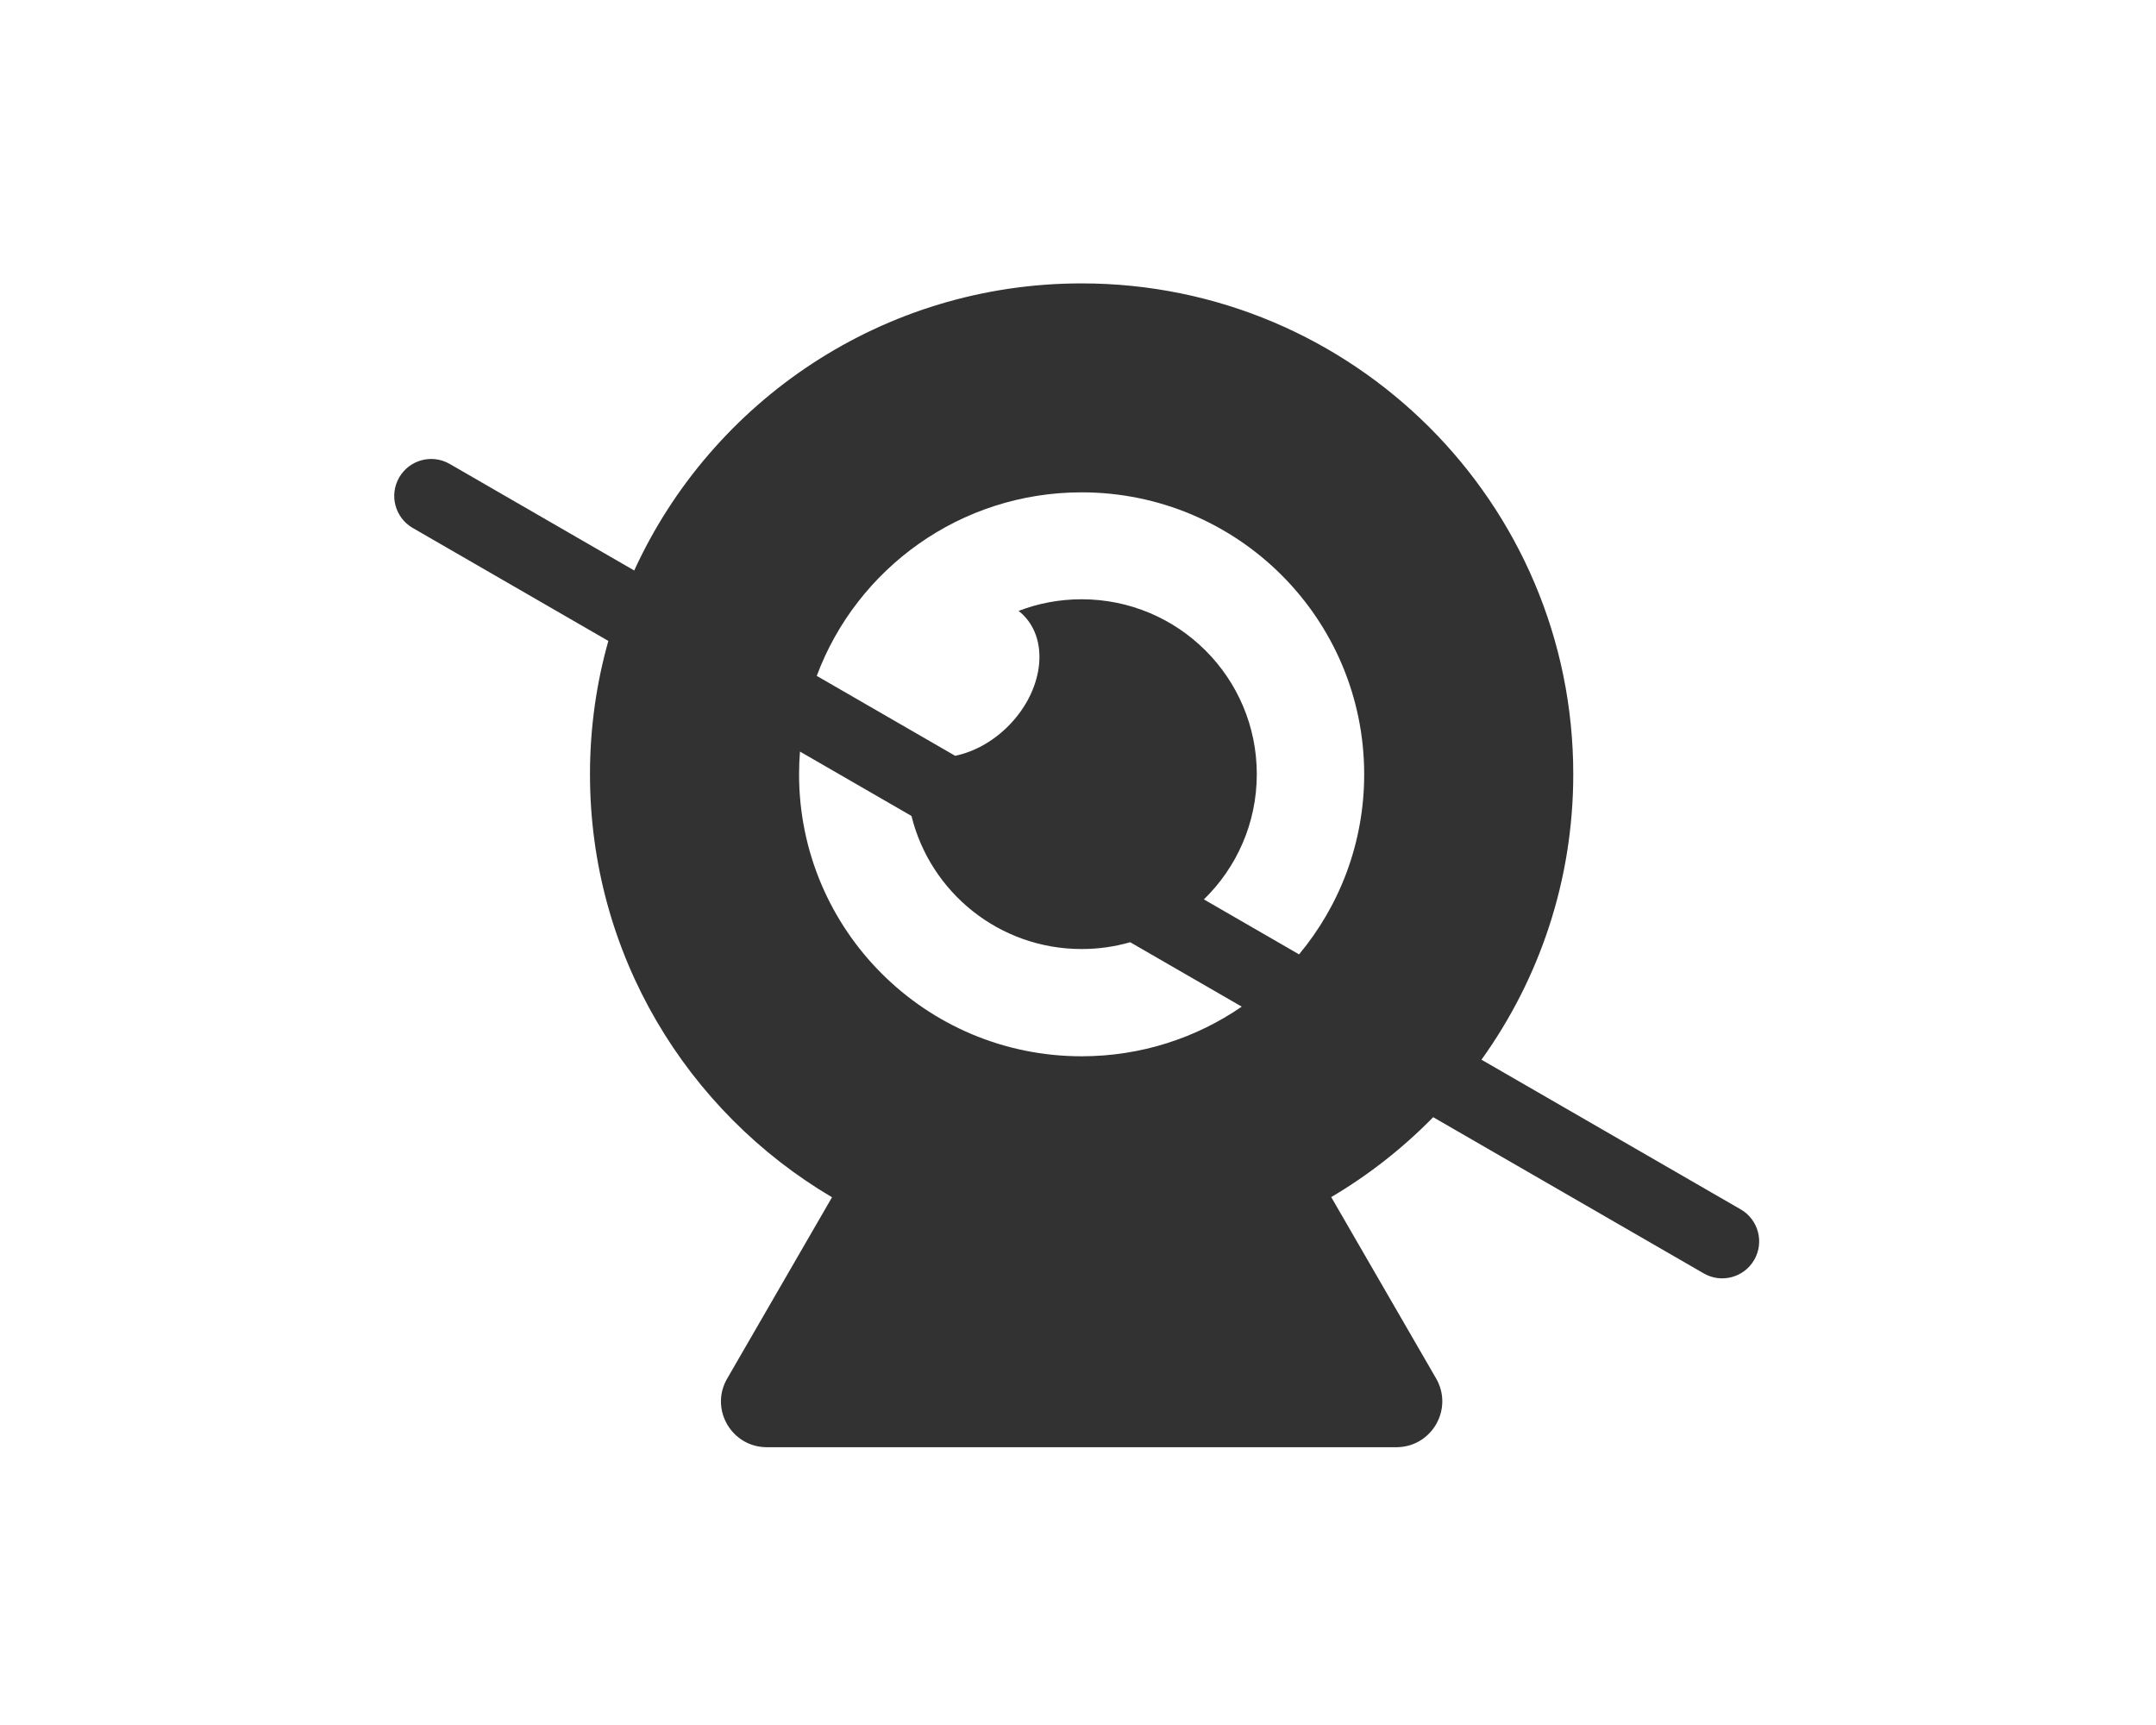
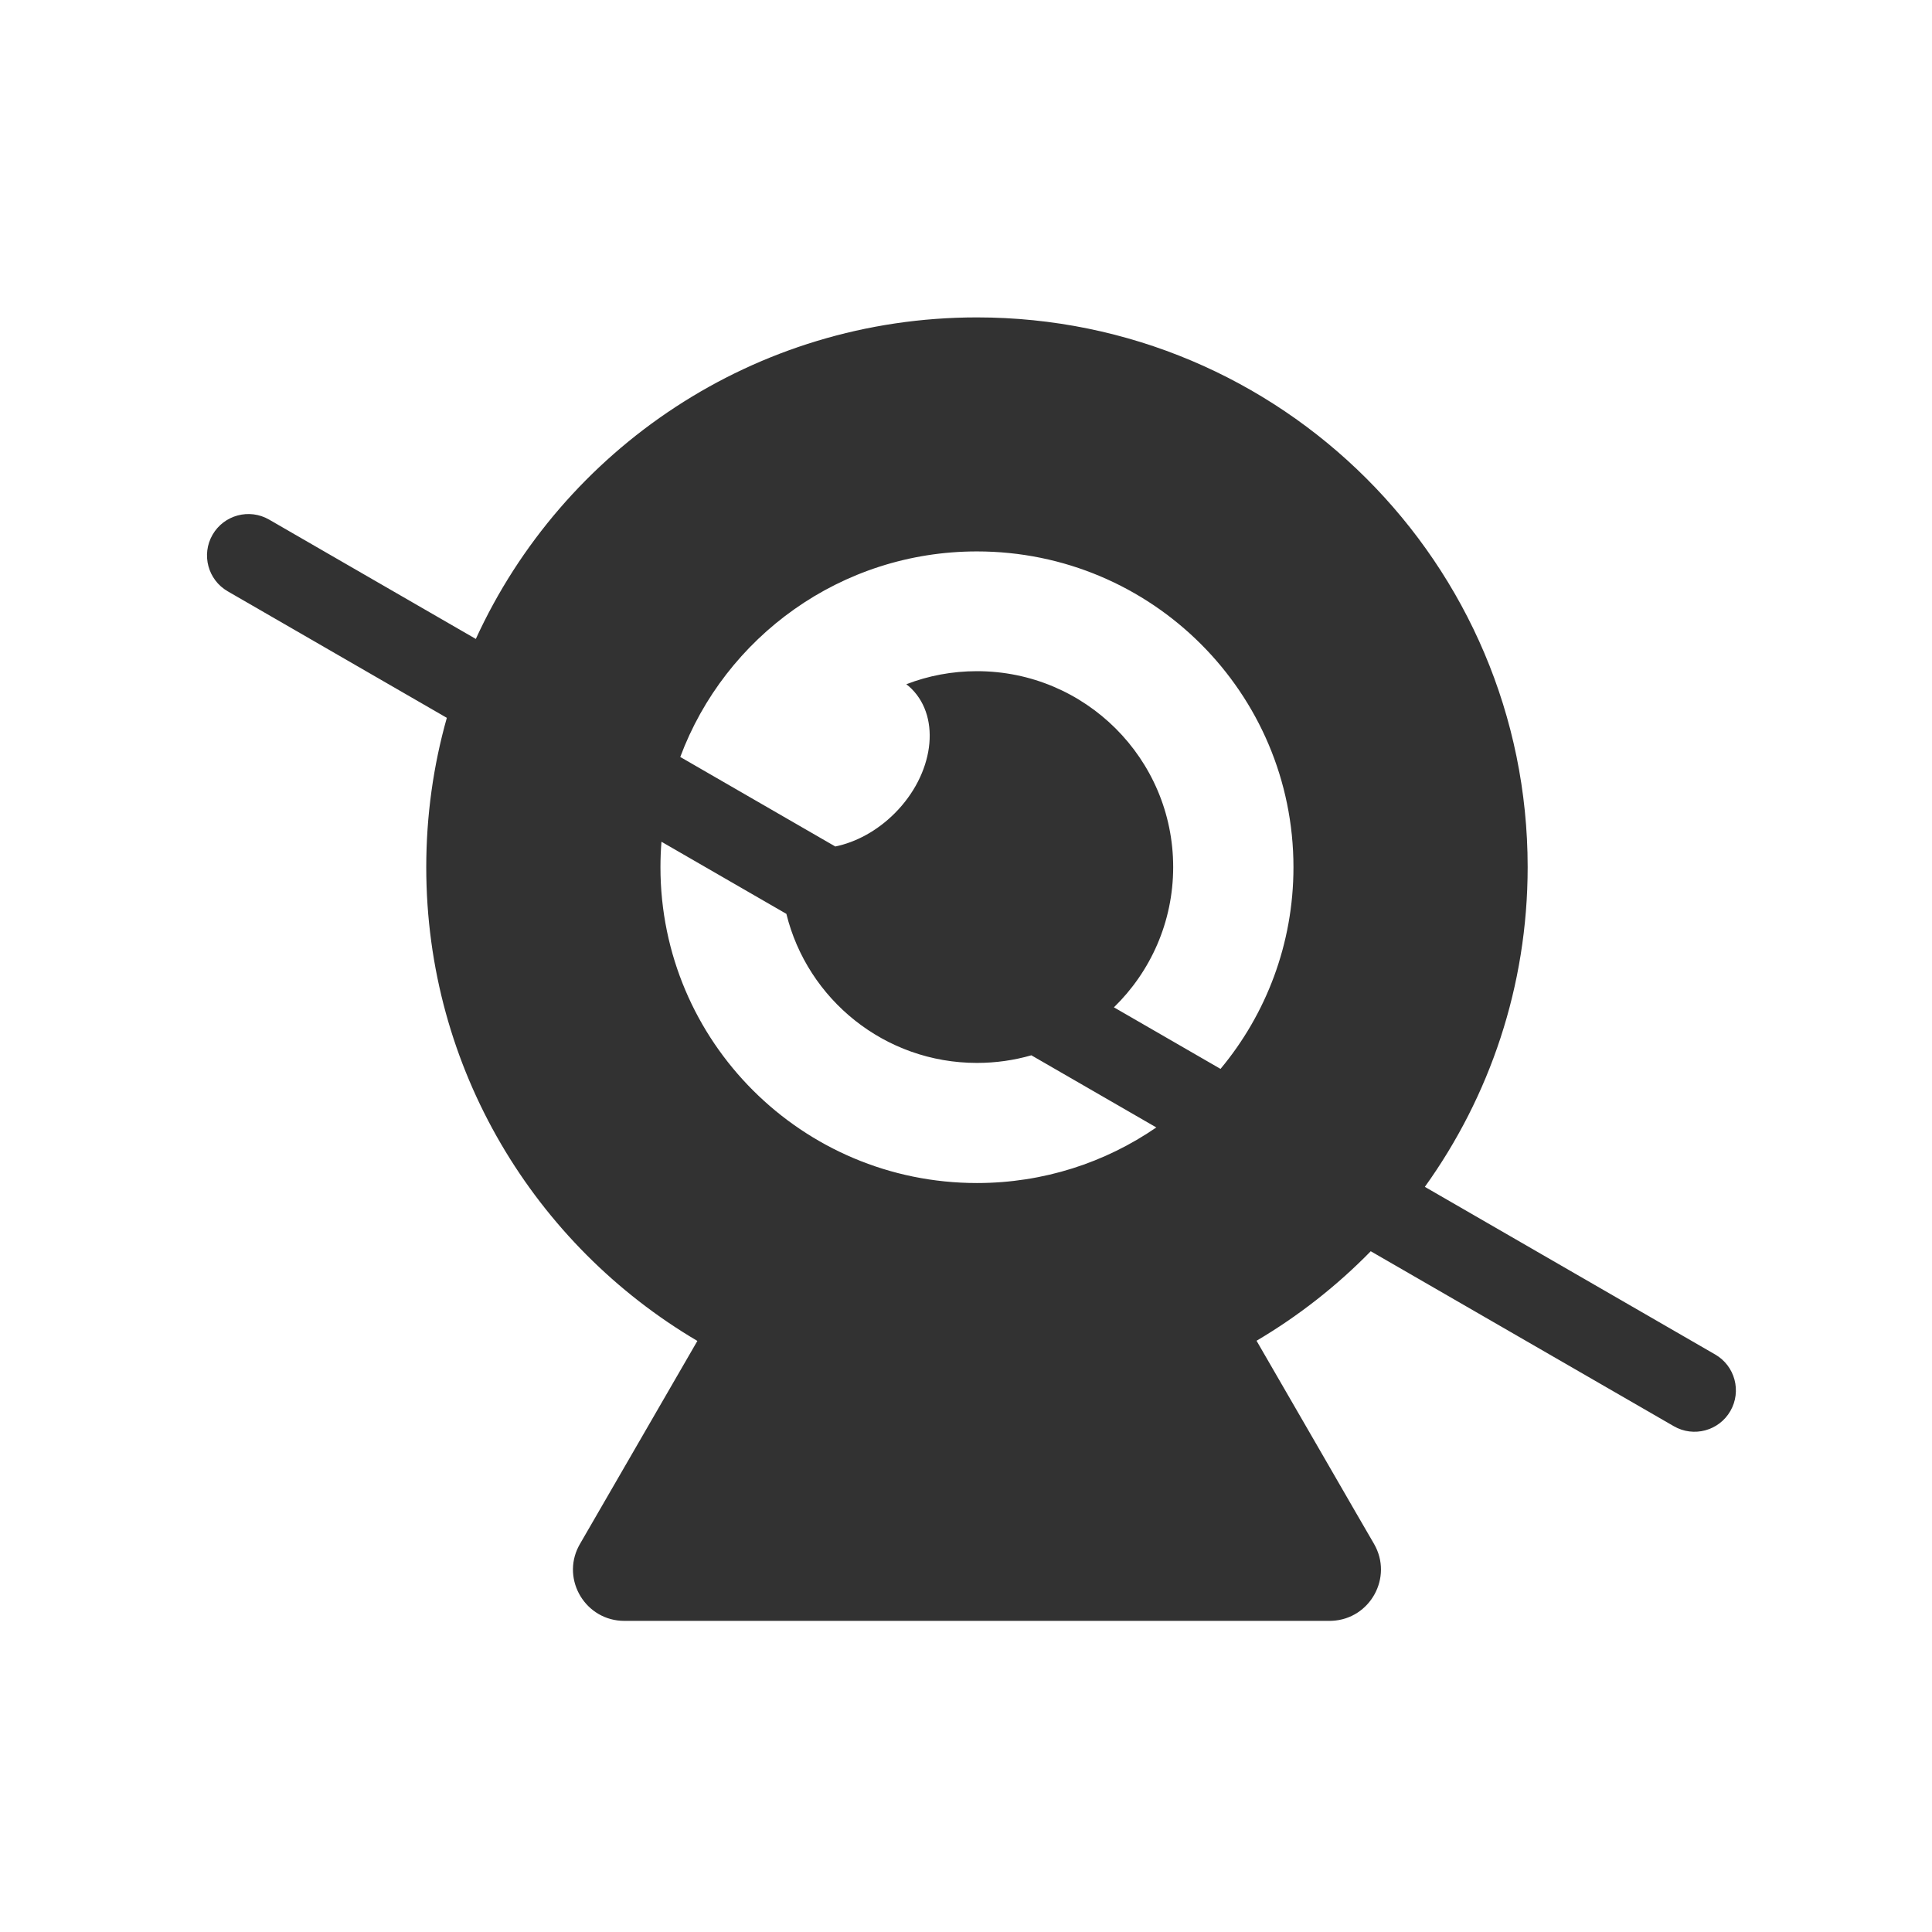
- <svg xmlns="http://www.w3.org/2000/svg" width="175px" height="140px" viewBox="0 0 175 140" version="1.1">
+ <svg xmlns="http://www.w3.org/2000/svg" width="140px" height="140px" viewBox="0 0 140 140" version="1.1">
  <g id="Icon/Take-up_dark" stroke="none" stroke-width="1" fill="none" fill-rule="evenodd">
    <g id="编组">
-       <rect id="矩形" fill="#D8D8D8" opacity="0" x="0" y="0" width="175" height="140" />
-       <path d="M87.794,23 C109.833,23 127.7,40.841 127.7,62.83 C127.7,71.474 124.938,79.475 120.25,86.004 L141.29,98.152 C142.724,98.98 143.216,100.815 142.388,102.25 C141.559,103.685 139.724,104.177 138.29,103.348 L116.329,90.67 C113.876,93.176 111.094,95.361 108.054,97.156 C108.067,97.156 116.553,111.874 116.566,111.874 C117.969,114.304 116.282,117.323 113.522,117.45 L113.34,117.455 L62.248,117.455 C59.442,117.455 57.666,114.488 58.935,112.046 L59.023,111.887 L67.534,97.169 C55.772,90.232 47.888,77.459 47.888,62.842 C47.888,59.09 48.407,55.459 49.379,52.017 L33.501,42.848 C32.066,42.02 31.574,40.185 32.402,38.75 C33.231,37.315 35.066,36.823 36.501,37.652 L51.48,46.3 C57.773,32.554 71.666,23 87.794,23 Z M64.859,62.842 C64.859,75.475 75.123,85.727 87.794,85.727 C92.62,85.727 97.098,84.239 100.791,81.699 L91.736,76.471 C90.484,76.831 89.161,77.023 87.794,77.023 C81.108,77.023 75.507,72.419 73.984,66.222 L64.932,60.996 C64.884,61.605 64.859,62.221 64.859,62.842 Z M87.794,39.958 C77.94,39.958 69.541,46.152 66.294,54.853 L77.529,61.34 C79.019,61.033 80.548,60.22 81.83,58.939 C84.658,56.11 85.209,52.066 83.059,49.916 C82.943,49.801 82.815,49.685 82.675,49.583 C84.262,48.969 85.989,48.636 87.794,48.636 C95.64,48.636 102.013,54.984 102.013,62.83 C102.013,66.817 100.367,70.418 97.718,72.995 L105.444,77.456 C108.745,73.491 110.729,68.397 110.729,62.842 C110.729,50.21 100.465,39.958 87.794,39.958 Z" id="形状结合" fill="#323232" />
+       <rect id="矩形" fill="#D8D8D8" opacity="0" x="0" y="0" width="140" height="140" />
+       <path d="M70.794,23 C92.833,23 110.7,40.841 110.7,62.83 C110.7,71.474 107.938,79.475 103.25,86.004 L124.29,98.152 C125.724,98.98 126.216,100.815 125.388,102.25 C124.559,103.685 122.724,104.177 121.29,103.348 L99.329,90.67 C96.876,93.176 94.094,95.361 91.054,97.156 C91.067,97.156 99.553,111.874 99.566,111.874 C100.969,114.304 99.282,117.323 96.522,117.45 L96.34,117.455 L45.248,117.455 C42.442,117.455 40.666,114.488 41.935,112.046 L42.023,111.887 L50.534,97.169 C38.772,90.232 30.888,77.459 30.888,62.842 C30.888,59.09 31.407,55.459 32.379,52.017 L16.501,42.848 C15.066,42.02 14.574,40.185 15.402,38.75 C16.231,37.315 18.066,36.823 19.501,37.652 L34.48,46.3 C40.773,32.554 54.666,23 70.794,23 Z M47.859,62.842 C47.859,75.475 58.123,85.727 70.794,85.727 C75.62,85.727 80.098,84.239 83.791,81.699 L74.736,76.471 C73.484,76.831 72.161,77.023 70.794,77.023 C64.108,77.023 58.507,72.419 56.984,66.222 L47.932,60.996 C47.884,61.605 47.859,62.221 47.859,62.842 Z M70.794,39.958 C60.94,39.958 52.541,46.152 49.294,54.853 L60.529,61.34 C62.019,61.033 63.548,60.22 64.83,58.939 C67.658,56.11 68.209,52.066 66.059,49.916 C65.943,49.801 65.815,49.685 65.675,49.583 C67.262,48.969 68.989,48.636 70.794,48.636 C78.64,48.636 85.013,54.984 85.013,62.83 C85.013,66.817 83.367,70.418 80.718,72.995 L88.444,77.456 C91.745,73.491 93.729,68.397 93.729,62.842 C93.729,50.21 83.465,39.958 70.794,39.958 Z" id="形状结合" fill="#323232" />
    </g>
  </g>
</svg>
